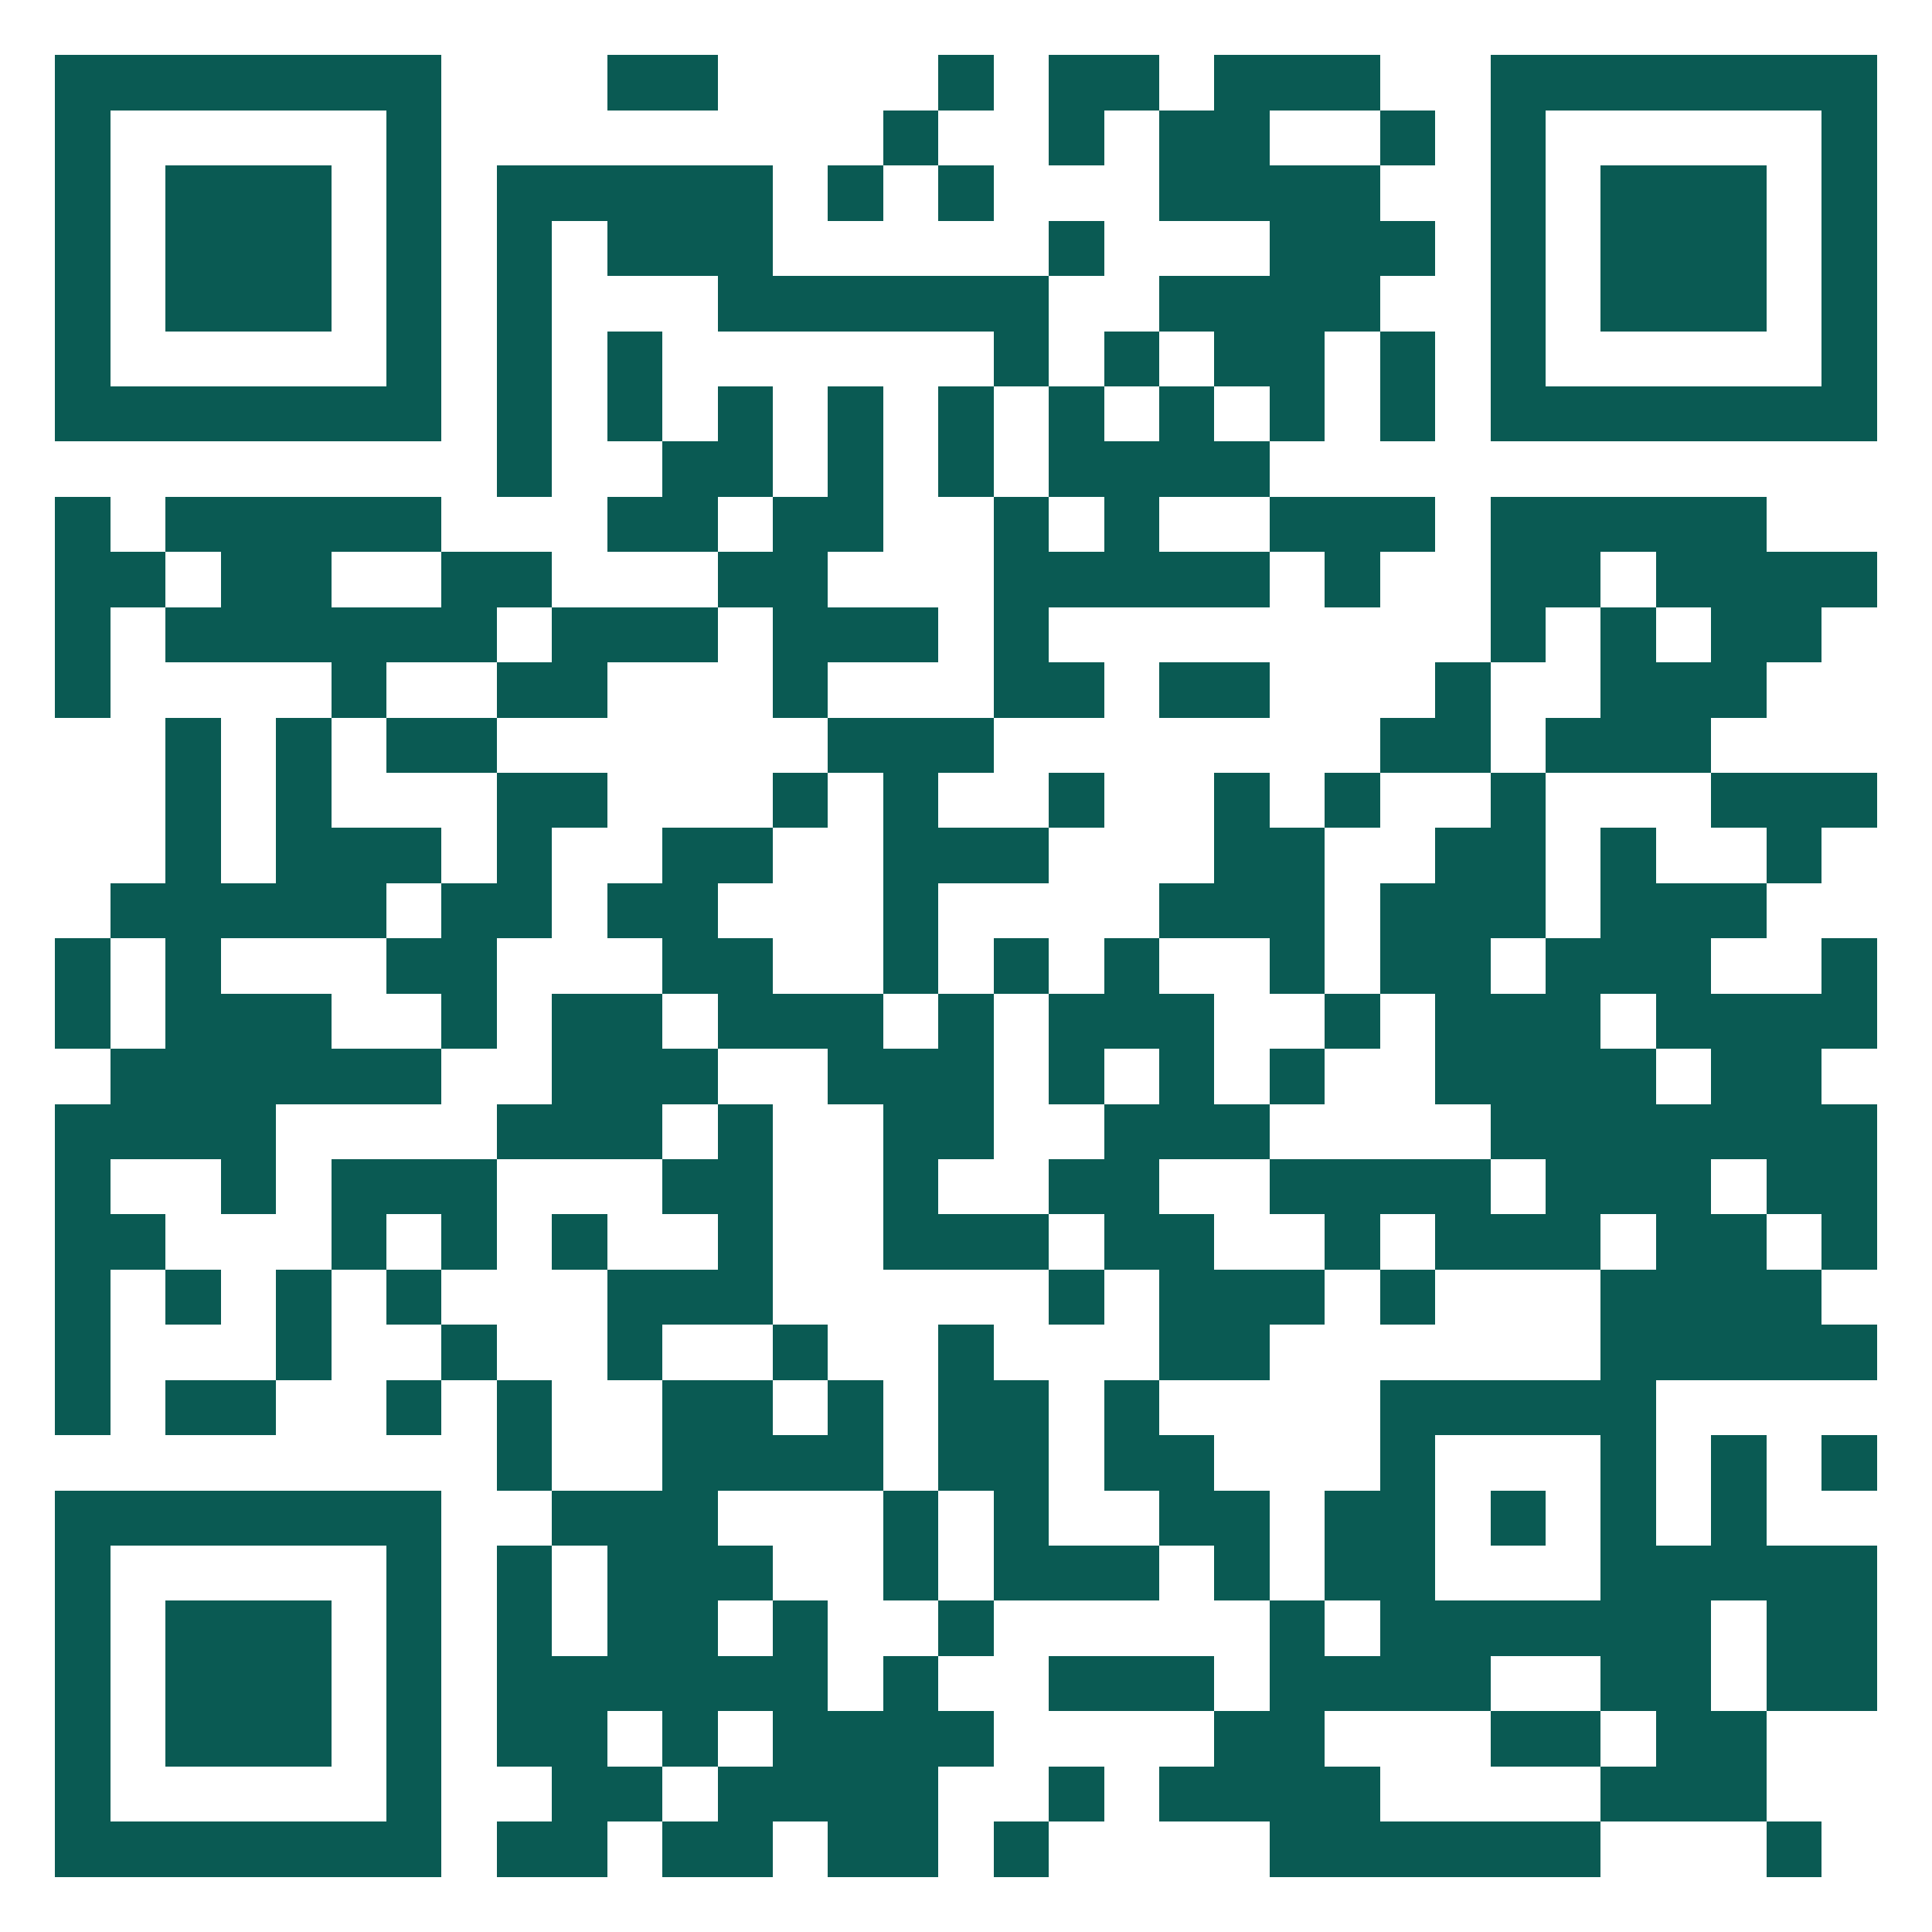
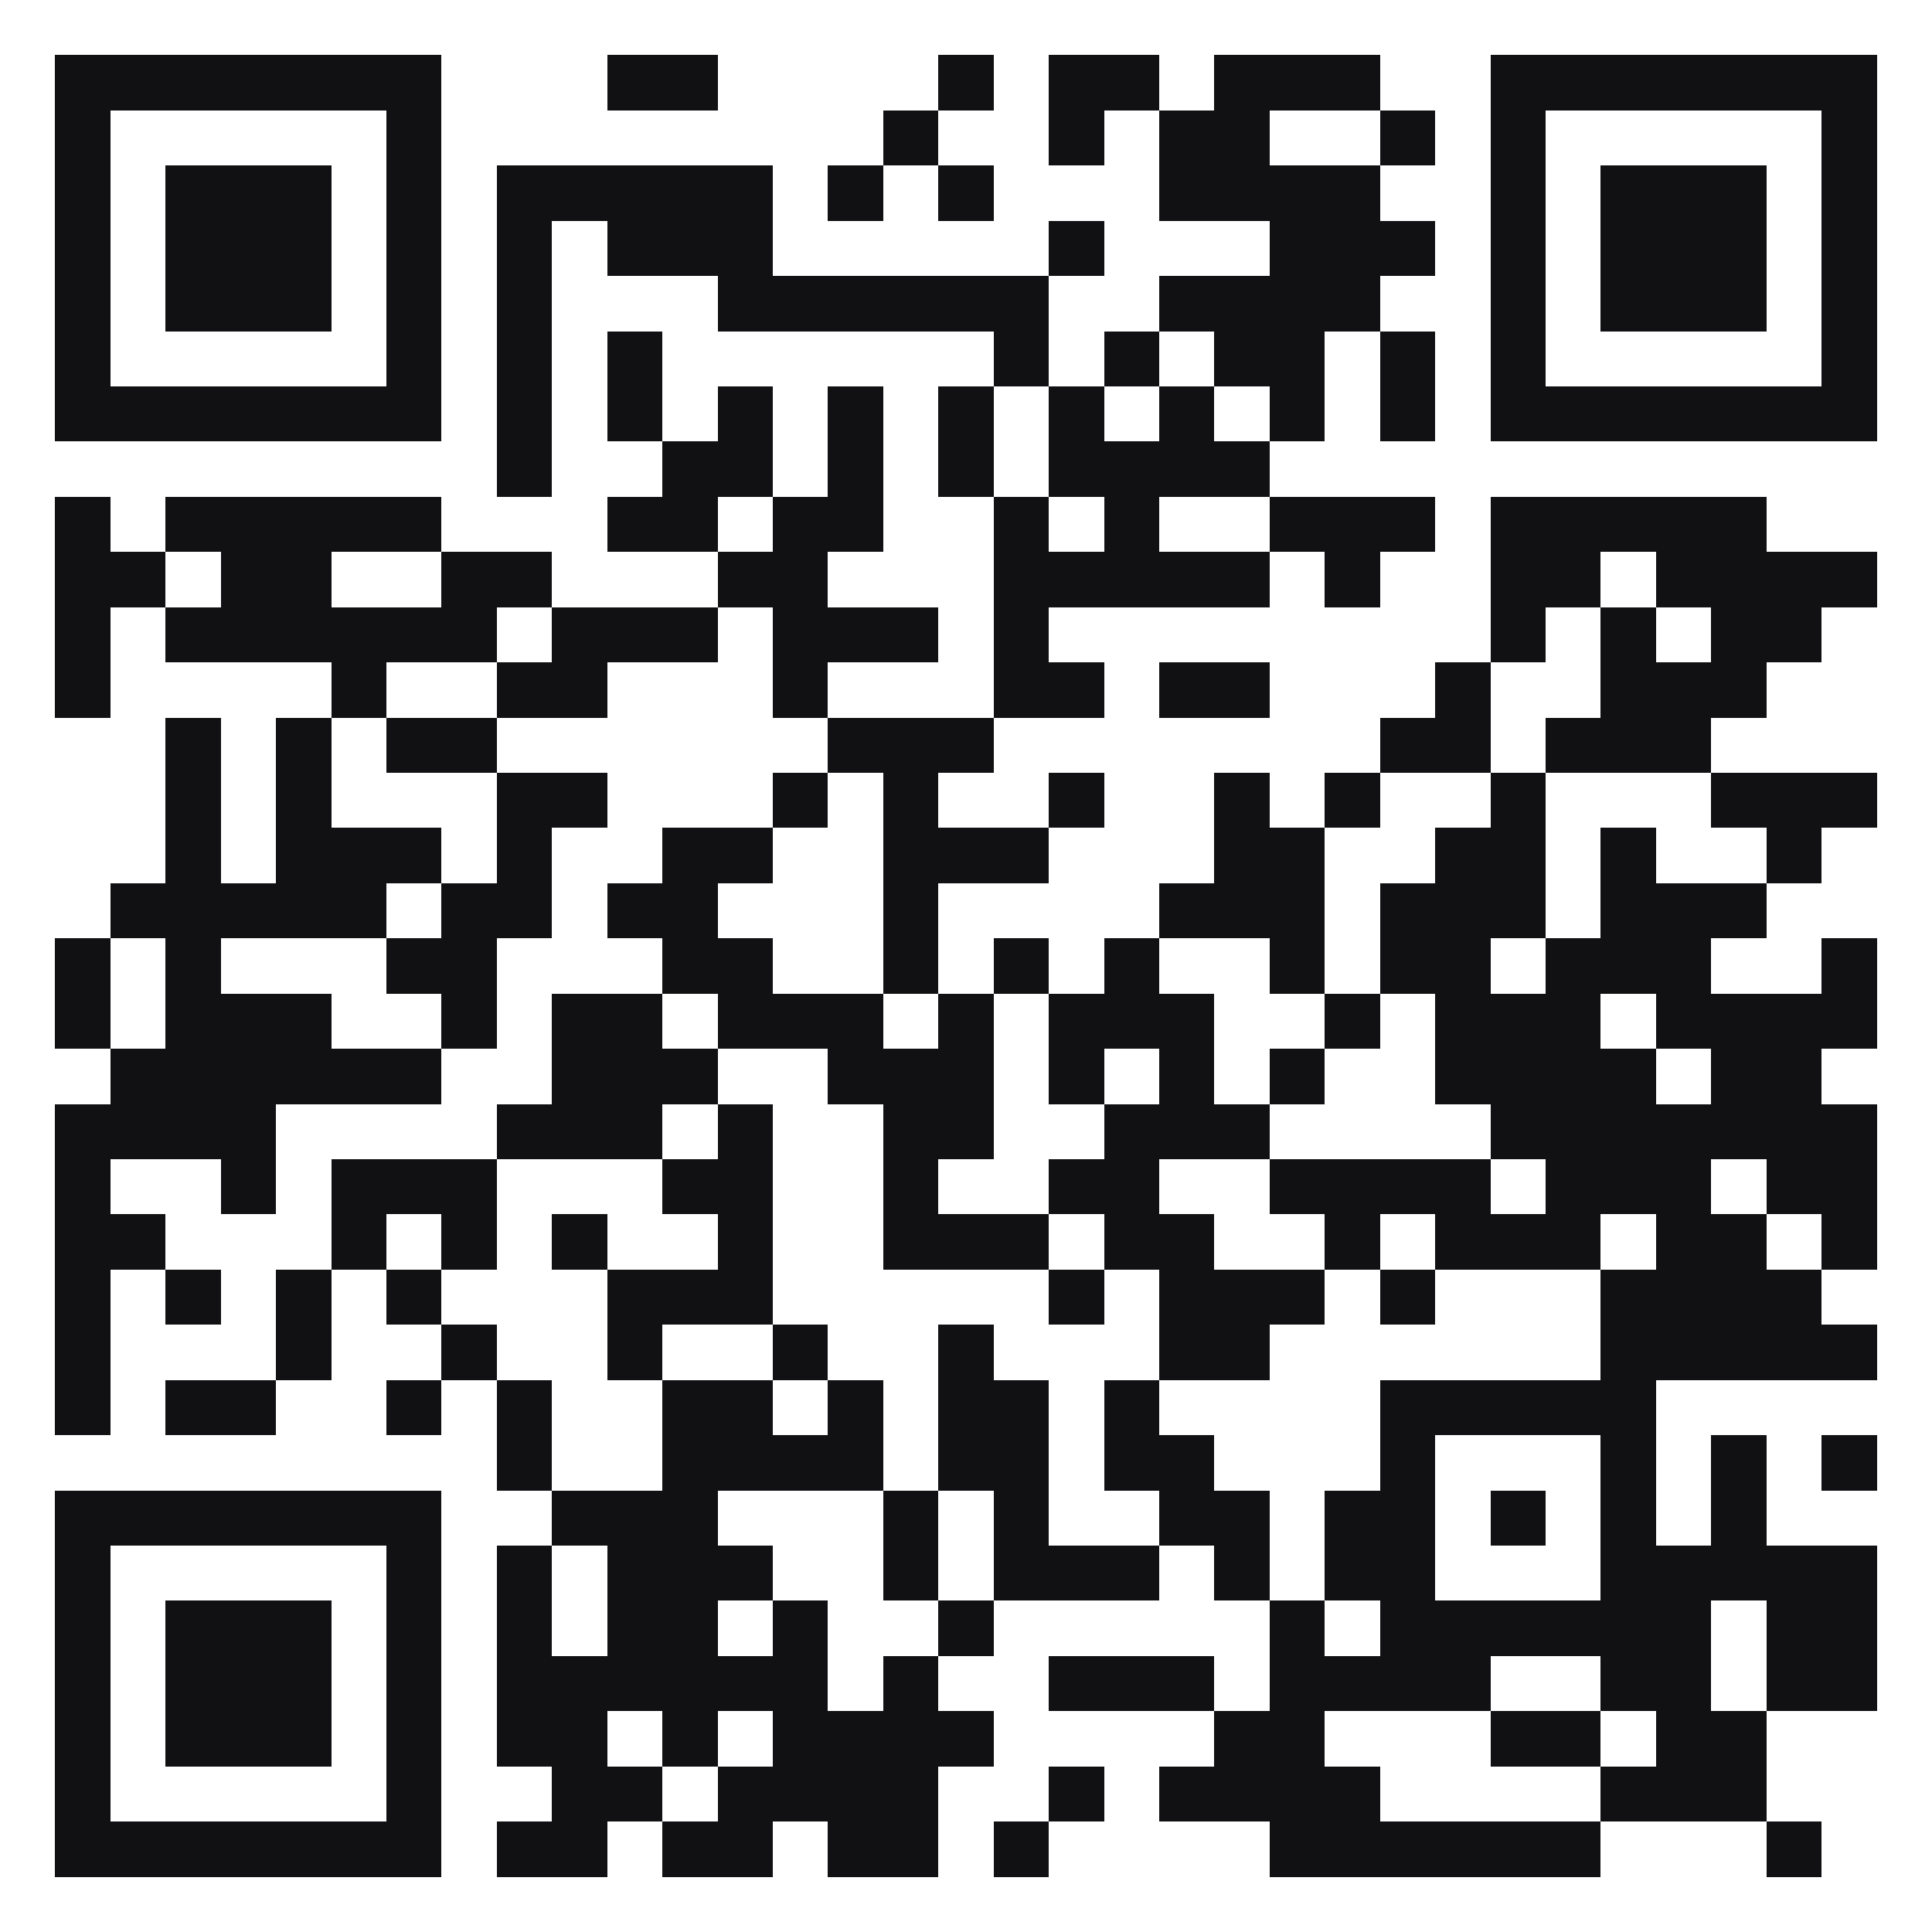
<svg xmlns="http://www.w3.org/2000/svg" viewBox="0 0 35 35" shape-rendering="crispEdges">
  <path fill="#ffffff" d="M0 0h35v35H0z" />
-   <path stroke="#0a5a53" d="M1 1.5h7m3 0h2m4 0h1m1 0h2m1 0h3m2 0h7M1 2.5h1m5 0h1m8 0h1m2 0h1m1 0h2m2 0h1m1 0h1m5 0h1M1 3.5h1m1 0h3m1 0h1m1 0h5m1 0h1m1 0h1m3 0h4m2 0h1m1 0h3m1 0h1M1 4.5h1m1 0h3m1 0h1m1 0h1m1 0h3m5 0h1m3 0h3m1 0h1m1 0h3m1 0h1M1 5.5h1m1 0h3m1 0h1m1 0h1m3 0h6m2 0h4m2 0h1m1 0h3m1 0h1M1 6.5h1m5 0h1m1 0h1m1 0h1m6 0h1m1 0h1m1 0h2m1 0h1m1 0h1m5 0h1M1 7.5h7m1 0h1m1 0h1m1 0h1m1 0h1m1 0h1m1 0h1m1 0h1m1 0h1m1 0h1m1 0h7M9 8.5h1m2 0h2m1 0h1m1 0h1m1 0h4M1 9.5h1m1 0h5m3 0h2m1 0h2m2 0h1m1 0h1m2 0h3m1 0h5M1 10.5h2m1 0h2m2 0h2m3 0h2m3 0h5m1 0h1m2 0h2m1 0h4M1 11.5h1m1 0h6m1 0h3m1 0h3m1 0h1m8 0h1m1 0h1m1 0h2M1 12.5h1m4 0h1m2 0h2m3 0h1m3 0h2m1 0h2m3 0h1m2 0h3M3 13.5h1m1 0h1m1 0h2m6 0h3m7 0h2m1 0h3M3 14.5h1m1 0h1m3 0h2m3 0h1m1 0h1m2 0h1m2 0h1m1 0h1m2 0h1m3 0h3M3 15.5h1m1 0h3m1 0h1m2 0h2m2 0h3m3 0h2m2 0h2m1 0h1m2 0h1M2 16.5h5m1 0h2m1 0h2m3 0h1m4 0h3m1 0h3m1 0h3M1 17.5h1m1 0h1m3 0h2m3 0h2m2 0h1m1 0h1m1 0h1m2 0h1m1 0h2m1 0h3m2 0h1M1 18.5h1m1 0h3m2 0h1m1 0h2m1 0h3m1 0h1m1 0h3m2 0h1m1 0h3m1 0h4M2 19.5h6m2 0h3m2 0h3m1 0h1m1 0h1m1 0h1m2 0h4m1 0h2M1 20.5h4m4 0h3m1 0h1m2 0h2m2 0h3m4 0h7M1 21.5h1m2 0h1m1 0h3m3 0h2m2 0h1m2 0h2m2 0h4m1 0h3m1 0h2M1 22.5h2m3 0h1m1 0h1m1 0h1m2 0h1m2 0h3m1 0h2m2 0h1m1 0h3m1 0h2m1 0h1M1 23.5h1m1 0h1m1 0h1m1 0h1m3 0h3m5 0h1m1 0h3m1 0h1m3 0h4M1 24.5h1m3 0h1m2 0h1m2 0h1m2 0h1m2 0h1m3 0h2m6 0h5M1 25.5h1m1 0h2m2 0h1m1 0h1m2 0h2m1 0h1m1 0h2m1 0h1m4 0h5M9 26.5h1m2 0h4m1 0h2m1 0h2m3 0h1m3 0h1m1 0h1m1 0h1M1 27.5h7m2 0h3m3 0h1m1 0h1m2 0h2m1 0h2m1 0h1m1 0h1m1 0h1M1 28.5h1m5 0h1m1 0h1m1 0h3m2 0h1m1 0h3m1 0h1m1 0h2m3 0h5M1 29.5h1m1 0h3m1 0h1m1 0h1m1 0h2m1 0h1m2 0h1m5 0h1m1 0h6m1 0h2M1 30.5h1m1 0h3m1 0h1m1 0h6m1 0h1m2 0h3m1 0h4m2 0h2m1 0h2M1 31.5h1m1 0h3m1 0h1m1 0h2m1 0h1m1 0h4m4 0h2m3 0h2m1 0h2M1 32.5h1m5 0h1m2 0h2m1 0h4m2 0h1m1 0h4m4 0h3M1 33.5h7m1 0h2m1 0h2m1 0h2m1 0h1m4 0h6m3 0h1" />
+   <path stroke="#111114" d="M1 1.5h7m3 0h2m4 0h1m1 0h2m1 0h3m2 0h7M1 2.5h1m5 0h1m8 0h1m2 0h1m1 0h2m2 0h1m1 0h1m5 0h1M1 3.5h1m1 0h3m1 0h1m1 0h5m1 0h1m1 0h1m3 0h4m2 0h1m1 0h3m1 0h1M1 4.5h1m1 0h3m1 0h1m1 0h1m1 0h3m5 0h1m3 0h3m1 0h1m1 0h3m1 0h1M1 5.5h1m1 0h3m1 0h1m1 0h1m3 0h6m2 0h4m2 0h1m1 0h3m1 0h1M1 6.5h1m5 0h1m1 0h1m1 0h1m6 0h1m1 0h1m1 0h2m1 0h1m1 0h1m5 0h1M1 7.5h7m1 0h1m1 0h1m1 0h1m1 0h1m1 0h1m1 0h1m1 0h1m1 0h1m1 0h1m1 0h7M9 8.5h1m2 0h2m1 0h1m1 0h1m1 0h4M1 9.5h1m1 0h5m3 0h2m1 0h2m2 0h1m1 0h1m2 0h3m1 0h5M1 10.5h2m1 0h2m2 0h2m3 0h2m3 0h5m1 0h1m2 0h2m1 0h4M1 11.5h1m1 0h6m1 0h3m1 0h3m1 0h1m8 0h1m1 0h1m1 0h2M1 12.5h1m4 0h1m2 0h2m3 0h1m3 0h2m1 0h2m3 0h1m2 0h3M3 13.5h1m1 0h1m1 0h2m6 0h3m7 0h2m1 0h3M3 14.5h1m1 0h1m3 0h2m3 0h1m1 0h1m2 0h1m2 0h1m1 0h1m2 0h1m3 0h3M3 15.5h1m1 0h3m1 0h1m2 0h2m2 0h3m3 0h2m2 0h2m1 0h1m2 0h1M2 16.5h5m1 0h2m1 0h2m3 0h1m4 0h3m1 0h3m1 0h3M1 17.5h1m1 0h1m3 0h2m3 0h2m2 0h1m1 0h1m1 0h1m2 0h1m1 0h2m1 0h3m2 0h1M1 18.5h1m1 0h3m2 0h1m1 0h2m1 0h3m1 0h1m1 0h3m2 0h1m1 0h3m1 0h4M2 19.5h6m2 0h3m2 0h3m1 0h1m1 0h1m1 0h1m2 0h4m1 0h2M1 20.5h4m4 0h3m1 0h1m2 0h2m2 0h3m4 0h7M1 21.5h1m2 0h1m1 0h3m3 0h2m2 0h1m2 0h2m2 0h4m1 0h3m1 0h2M1 22.5h2m3 0h1m1 0h1m1 0h1m2 0h1m2 0h3m1 0h2m2 0h1m1 0h3m1 0h2m1 0h1M1 23.5h1m1 0h1m1 0h1m1 0h1m3 0h3m5 0h1m1 0h3m1 0h1m3 0h4M1 24.5h1m3 0h1m2 0h1m2 0h1m2 0h1m2 0h1m3 0h2m6 0h5M1 25.5h1m1 0h2m2 0h1m1 0h1m2 0h2m1 0h1m1 0h2m1 0h1m4 0h5M9 26.5h1m2 0h4m1 0h2m1 0h2m3 0h1m3 0h1m1 0h1m1 0h1M1 27.5h7m2 0h3m3 0h1m1 0h1m2 0h2m1 0h2m1 0h1m1 0h1m1 0h1M1 28.5h1m5 0h1m1 0h1m1 0h3m2 0h1m1 0h3m1 0h1m1 0h2m3 0h5M1 29.5h1m1 0h3m1 0h1m1 0h1m1 0h2m1 0h1m2 0h1m5 0h1m1 0h6m1 0h2M1 30.5h1m1 0h3m1 0h1m1 0h6m1 0h1m2 0h3m1 0h4m2 0h2m1 0h2M1 31.5h1m1 0h3m1 0h1m1 0h2m1 0h1m1 0h4m4 0h2m3 0h2m1 0h2M1 32.5h1m5 0h1m2 0h2m1 0h4m2 0h1m1 0h4m4 0h3M1 33.5h7m1 0h2m1 0h2m1 0h2m1 0h1m4 0h6m3 0h1" />
</svg>
